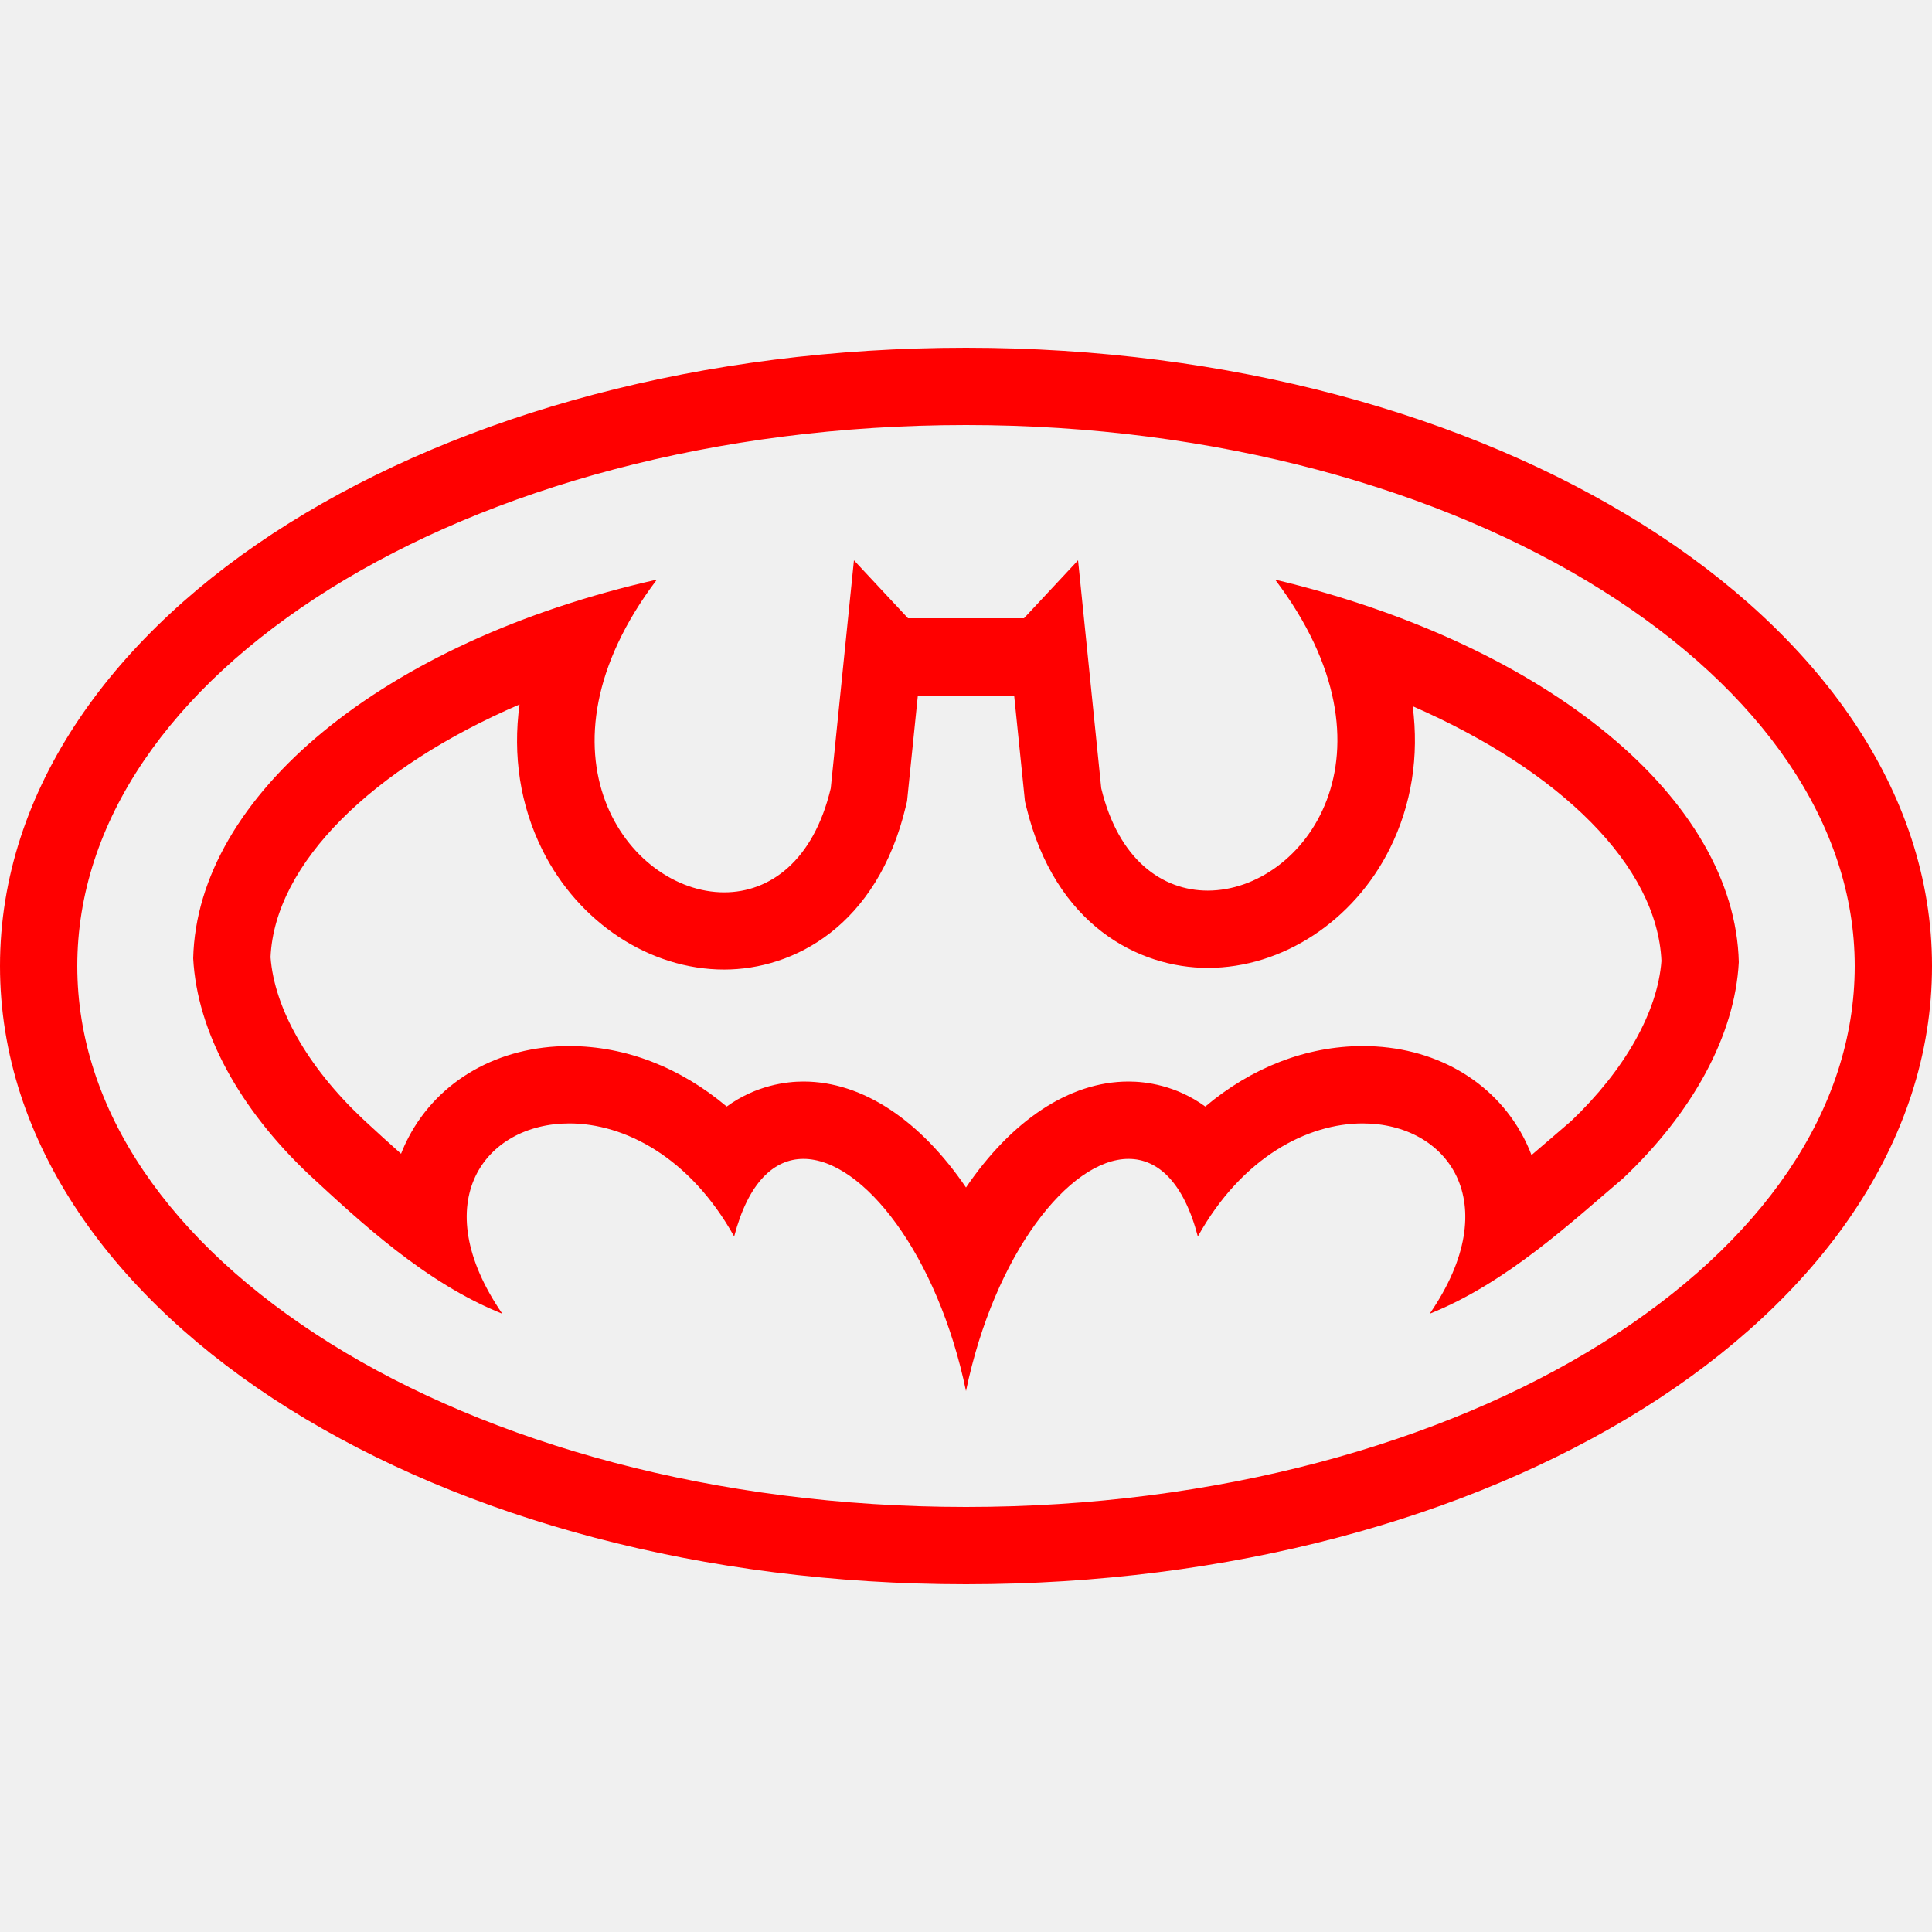
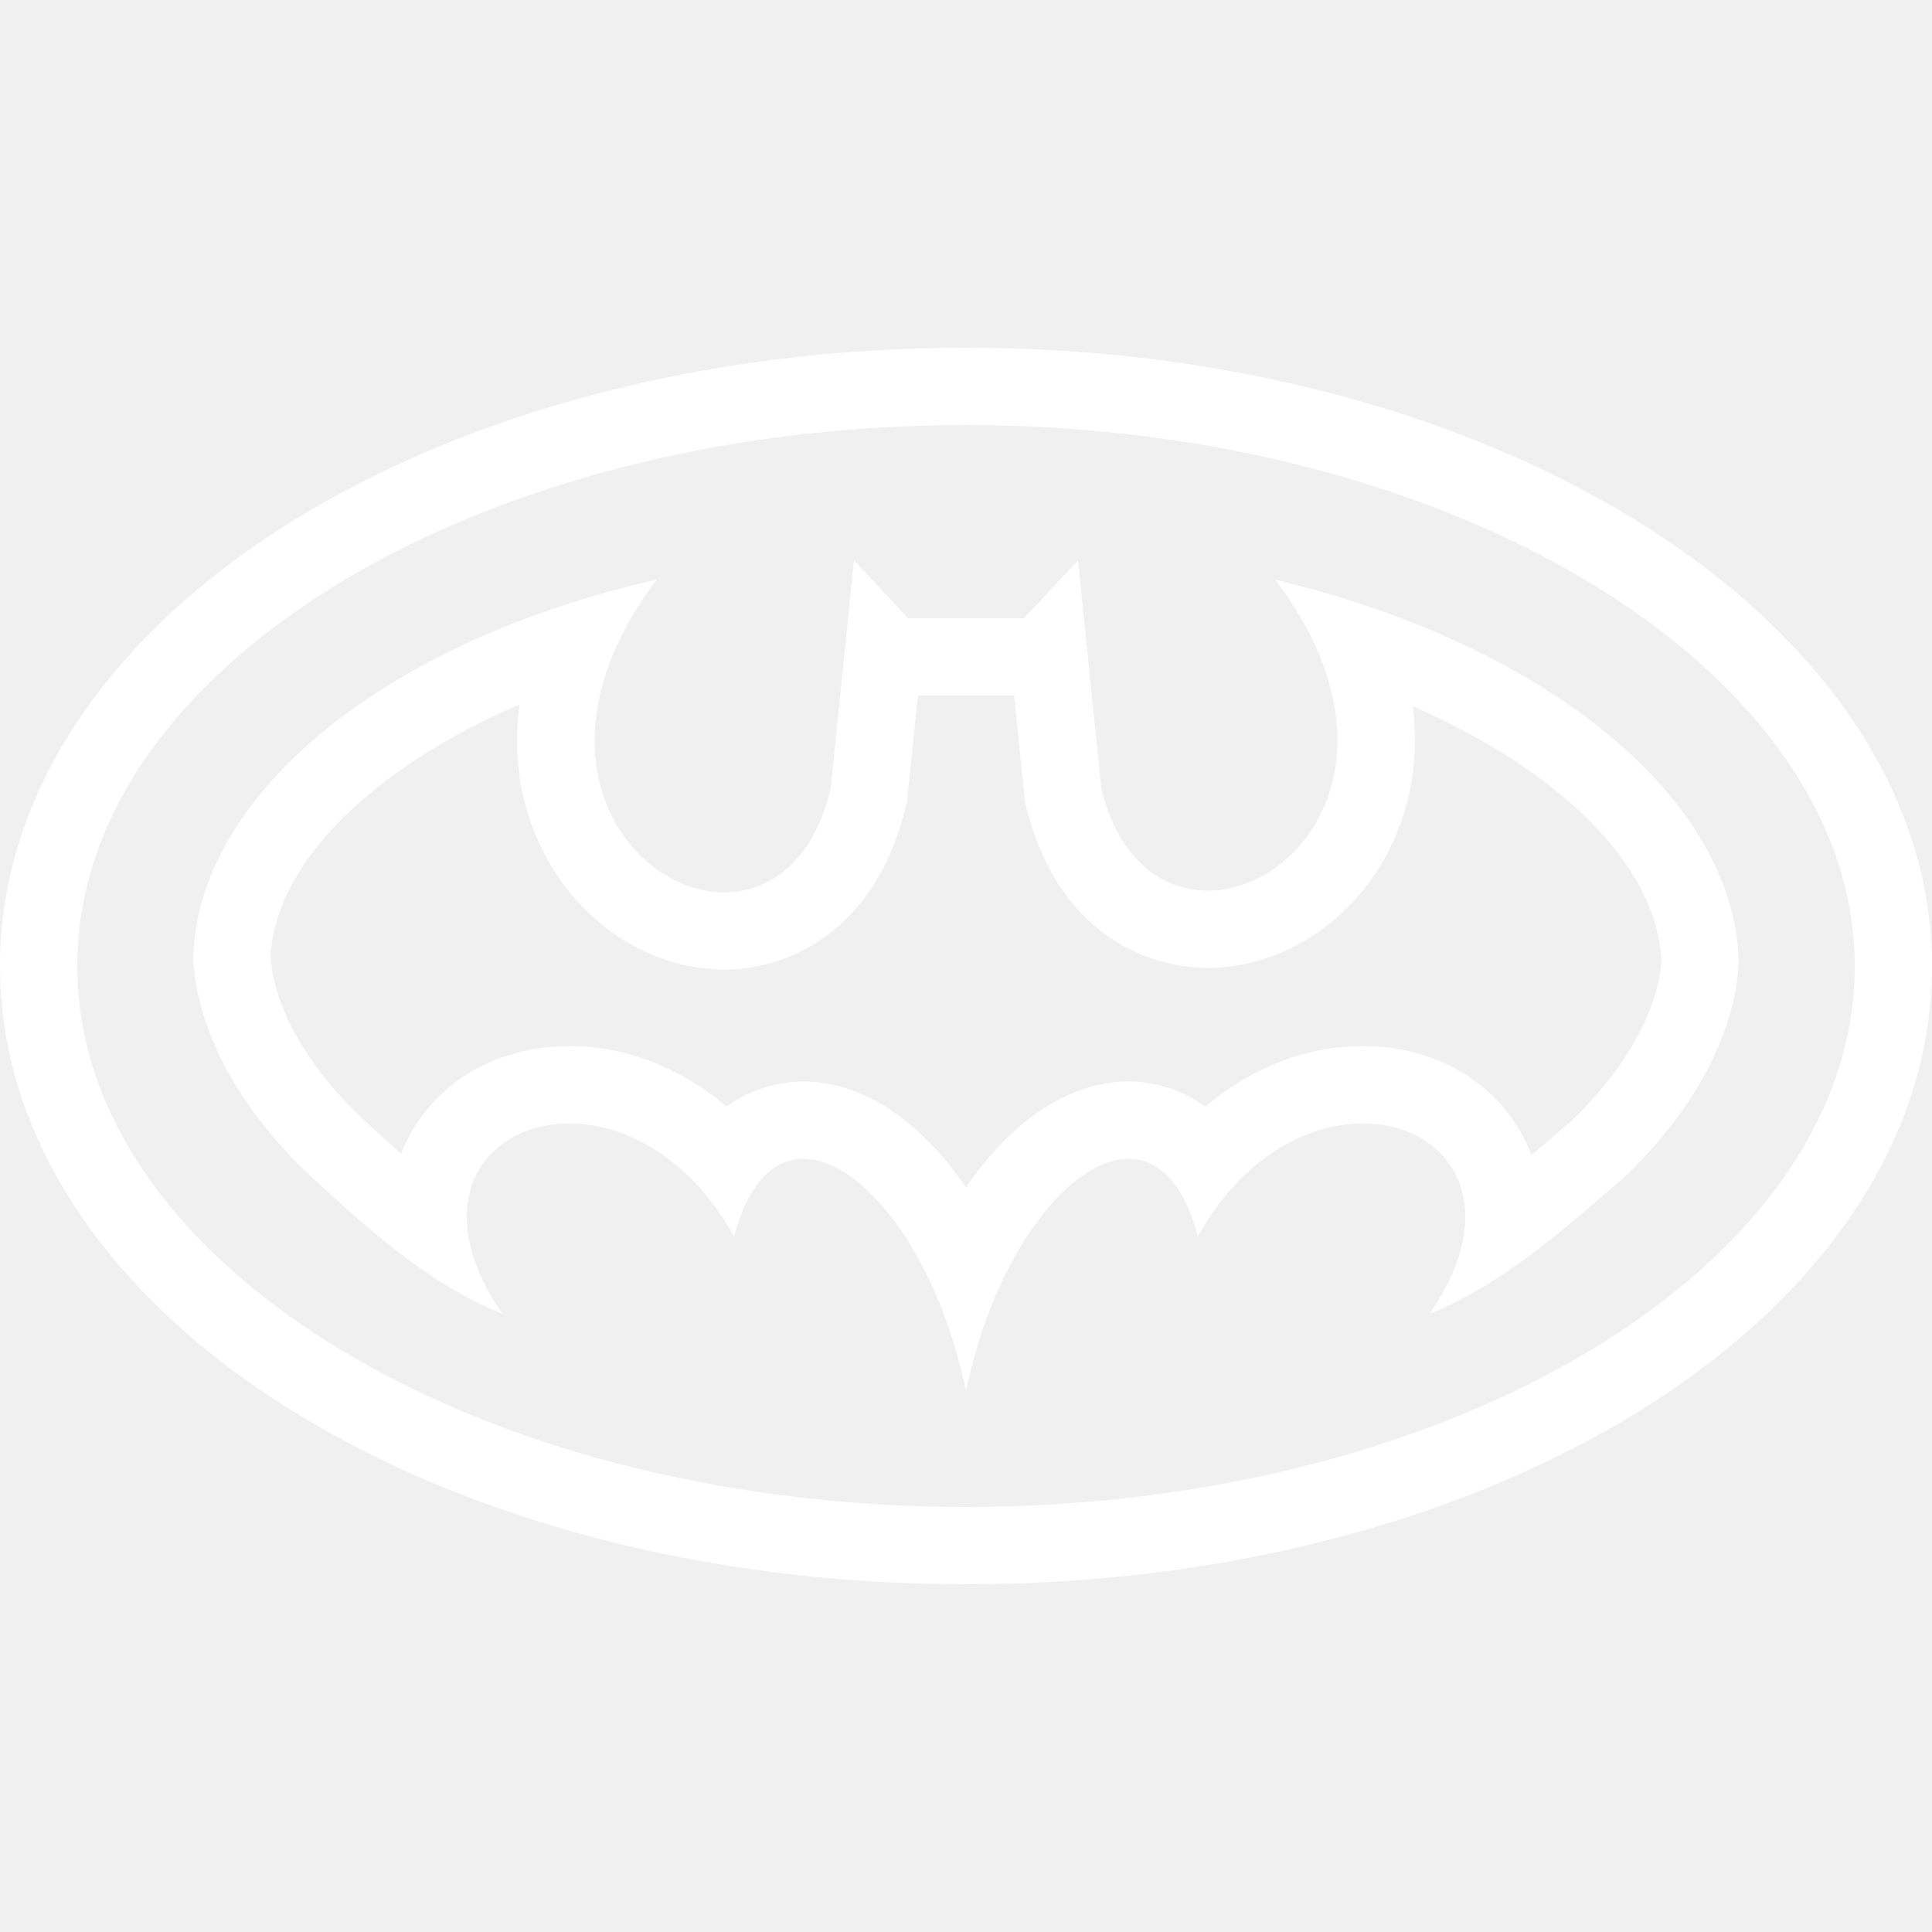
<svg xmlns="http://www.w3.org/2000/svg" viewBox="0 0 50 50" id="svg2" version="1.1">
  <defs id="defs8" />
-   <path style="line-height:normal;text-indent:0;text-align:start;text-decoration-line:none;text-decoration-style:solid;text-decoration-color:#000;text-transform:none;block-progression:tb;isolation:auto;mix-blend-mode:normal;fill:#ff0000;fill-opacity:1" d="M 25 9 C 18.182 9 12.015 10.705 7.482 13.539 C 2.95 16.373 1.1842379e-15 20.42 0 25 C 0 29.58 2.95 33.627 7.482 36.461 C 12.015 39.295 18.182 41 25 41 C 31.818 41 37.985 39.295 42.518 36.461 C 47.05 33.627 50 29.58 50 25 C 50 20.465 47.05 16.424 42.52 13.578 C 37.989 10.732 31.82 9 25 9 z M 25 11 C 31.48 11 37.311 12.668 41.455 15.271 C 45.599 17.875 48 21.335 48 25 C 48 28.72 45.6 32.173 41.457 34.764 C 37.314 37.354 31.482 39 25 39 C 18.518 39 12.686 37.354 8.543 34.764 C 4.4 32.173 2 28.72 2 25 C 2 21.28 4.4 17.827 8.543 15.236 C 12.686 12.646 18.518 11 25 11 z M 22.1 14.5 L 21.5 20.4 C 21.051 22.291 19.915 23.094 18.742 23.094 C 16.254 23.094 13.603 19.485 17 15 C 9.9 16.6 5.1 20.601 5 24.801 C 5.1 26.701 6.2 28.7 8 30.4 C 9.3 31.6 11 33.2 13 34 C 11.006 31.099 12.554 29.074 14.732 29.074 C 16.158 29.074 17.853 29.943 19 32 C 19.366 30.604 20.029 29.992 20.793 29.992 C 22.327 29.992 24.265 32.462 25 36 C 25.734 32.461 27.672 29.991 29.207 29.992 C 29.971 29.992 30.635 30.605 31 32 C 32.147 29.942 33.843 29.074 35.268 29.074 C 37.445 29.074 38.994 31.099 37 34 C 39 33.2 40.7 31.6 42 30.5 C 43.8 28.8 44.9 26.8 45 24.9 C 44.9 20.7 40.1 16.7 33 15 C 36.399 19.486 33.745 23.049 31.256 23.049 C 30.084 23.049 28.948 22.257 28.5 20.4 L 27.9 14.5 L 26.5 16 L 25 16 L 23.5 16 L 22.1 14.5 z M 23.754 18 L 25 18 L 26.246 18 L 26.512 20.602 L 26.525 20.736 L 26.557 20.869 C 27.301 23.95 29.473 25.049 31.258 25.049 C 33.188 25.049 35.037 23.836 35.969 21.961 C 36.534 20.824 36.727 19.57 36.561 18.277 C 40.397 19.954 42.89 22.417 42.998 24.869 C 42.9 26.182 42.054 27.685 40.664 29.01 C 40.507 29.143 40.346 29.284 40.178 29.428 C 40.004 29.578 39.822 29.735 39.635 29.893 C 39.575 29.736 39.507 29.582 39.428 29.432 C 38.651 27.955 37.097 27.072 35.27 27.072 C 33.802 27.072 32.386 27.632 31.193 28.637 C 30.433 28.086 29.652 27.99 29.207 27.99 C 27.66 27.99 26.168 29.015 25 30.732 C 23.832 29.015 22.34 27.99 20.793 27.99 C 20.348 27.99 19.567 28.086 18.807 28.637 C 17.614 27.632 16.199 27.072 14.732 27.072 C 12.905 27.072 11.351 27.955 10.574 29.432 C 10.5 29.572 10.436 29.713 10.379 29.859 C 10.059 29.576 9.753 29.295 9.465 29.029 L 9.373 28.943 C 7.961 27.609 7.1 26.094 7.002 24.77 C 7.111 22.341 9.645 19.867 13.445 18.232 C 13.267 19.552 13.459 20.835 14.037 21.998 C 14.971 23.877 16.817 25.092 18.74 25.092 C 20.529 25.092 22.705 23.978 23.445 20.859 L 23.475 20.732 L 23.488 20.602 L 23.754 18 z" font-weight="400" font-family="sans-serif" white-space="normal" overflow="visible" id="path4" />
+   <path style="line-height:normal;text-indent:0;text-align:start;text-decoration-line:none;text-decoration-style:solid;text-decoration-color:#000;text-transform:none;block-progression:tb;isolation:auto;mix-blend-mode:normal;fill:#ffffff;fill-opacity:1" d="M 25 9 C 18.182 9 12.015 10.705 7.482 13.539 C 2.95 16.373 1.1842379e-15 20.42 0 25 C 0 29.58 2.95 33.627 7.482 36.461 C 12.015 39.295 18.182 41 25 41 C 31.818 41 37.985 39.295 42.518 36.461 C 47.05 33.627 50 29.58 50 25 C 50 20.465 47.05 16.424 42.52 13.578 C 37.989 10.732 31.82 9 25 9 z M 25 11 C 31.48 11 37.311 12.668 41.455 15.271 C 45.599 17.875 48 21.335 48 25 C 48 28.72 45.6 32.173 41.457 34.764 C 37.314 37.354 31.482 39 25 39 C 18.518 39 12.686 37.354 8.543 34.764 C 4.4 32.173 2 28.72 2 25 C 2 21.28 4.4 17.827 8.543 15.236 C 12.686 12.646 18.518 11 25 11 z M 22.1 14.5 L 21.5 20.4 C 21.051 22.291 19.915 23.094 18.742 23.094 C 16.254 23.094 13.603 19.485 17 15 C 9.9 16.6 5.1 20.601 5 24.801 C 5.1 26.701 6.2 28.7 8 30.4 C 9.3 31.6 11 33.2 13 34 C 11.006 31.099 12.554 29.074 14.732 29.074 C 16.158 29.074 17.853 29.943 19 32 C 19.366 30.604 20.029 29.992 20.793 29.992 C 22.327 29.992 24.265 32.462 25 36 C 25.734 32.461 27.672 29.991 29.207 29.992 C 29.971 29.992 30.635 30.605 31 32 C 32.147 29.942 33.843 29.074 35.268 29.074 C 37.445 29.074 38.994 31.099 37 34 C 39 33.2 40.7 31.6 42 30.5 C 43.8 28.8 44.9 26.8 45 24.9 C 44.9 20.7 40.1 16.7 33 15 C 36.399 19.486 33.745 23.049 31.256 23.049 C 30.084 23.049 28.948 22.257 28.5 20.4 L 27.9 14.5 L 26.5 16 L 25 16 L 23.5 16 L 22.1 14.5 z M 23.754 18 L 25 18 L 26.246 18 L 26.512 20.602 L 26.525 20.736 L 26.557 20.869 C 27.301 23.95 29.473 25.049 31.258 25.049 C 33.188 25.049 35.037 23.836 35.969 21.961 C 36.534 20.824 36.727 19.57 36.561 18.277 C 40.397 19.954 42.89 22.417 42.998 24.869 C 42.9 26.182 42.054 27.685 40.664 29.01 C 40.507 29.143 40.346 29.284 40.178 29.428 C 40.004 29.578 39.822 29.735 39.635 29.893 C 39.575 29.736 39.507 29.582 39.428 29.432 C 38.651 27.955 37.097 27.072 35.27 27.072 C 33.802 27.072 32.386 27.632 31.193 28.637 C 30.433 28.086 29.652 27.99 29.207 27.99 C 27.66 27.99 26.168 29.015 25 30.732 C 23.832 29.015 22.34 27.99 20.793 27.99 C 20.348 27.99 19.567 28.086 18.807 28.637 C 17.614 27.632 16.199 27.072 14.732 27.072 C 12.905 27.072 11.351 27.955 10.574 29.432 C 10.5 29.572 10.436 29.713 10.379 29.859 C 10.059 29.576 9.753 29.295 9.465 29.029 L 9.373 28.943 C 7.961 27.609 7.1 26.094 7.002 24.77 C 7.111 22.341 9.645 19.867 13.445 18.232 C 13.267 19.552 13.459 20.835 14.037 21.998 C 14.971 23.877 16.817 25.092 18.74 25.092 C 20.529 25.092 22.705 23.978 23.445 20.859 L 23.475 20.732 L 23.488 20.602 L 23.754 18 z" font-weight="400" font-family="sans-serif" white-space="normal" overflow="visible" id="path4" />
</svg>
